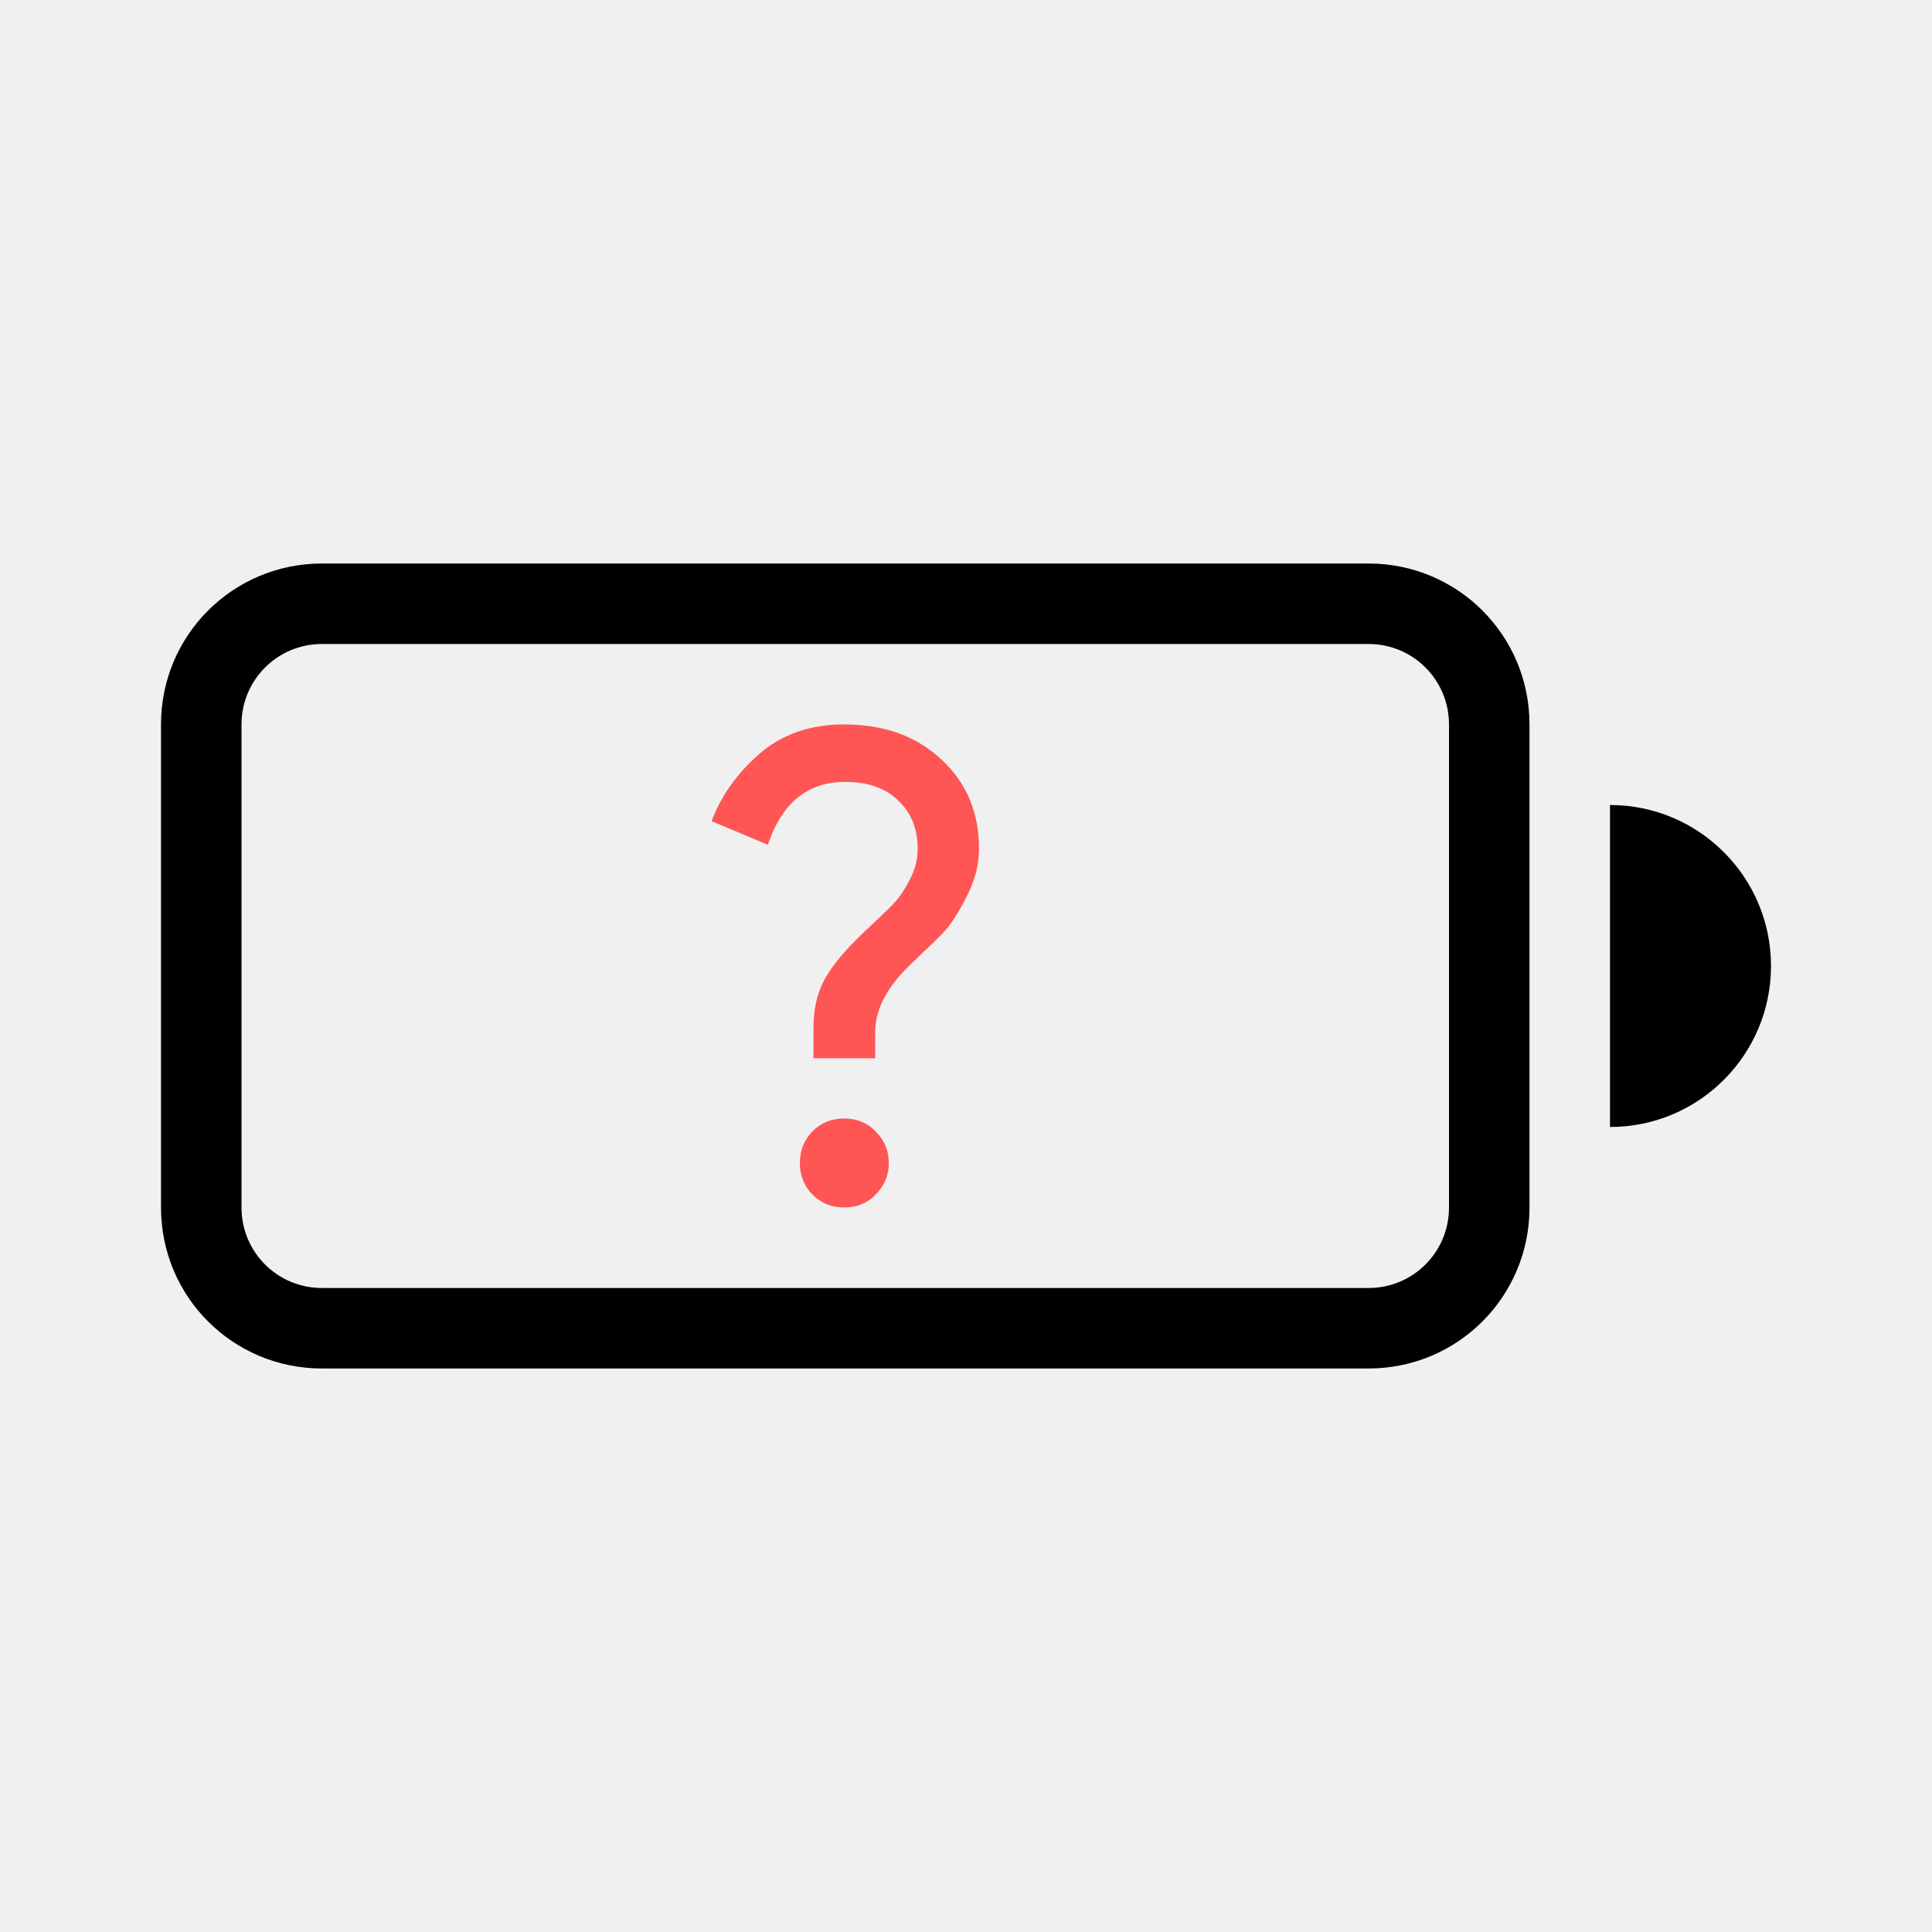
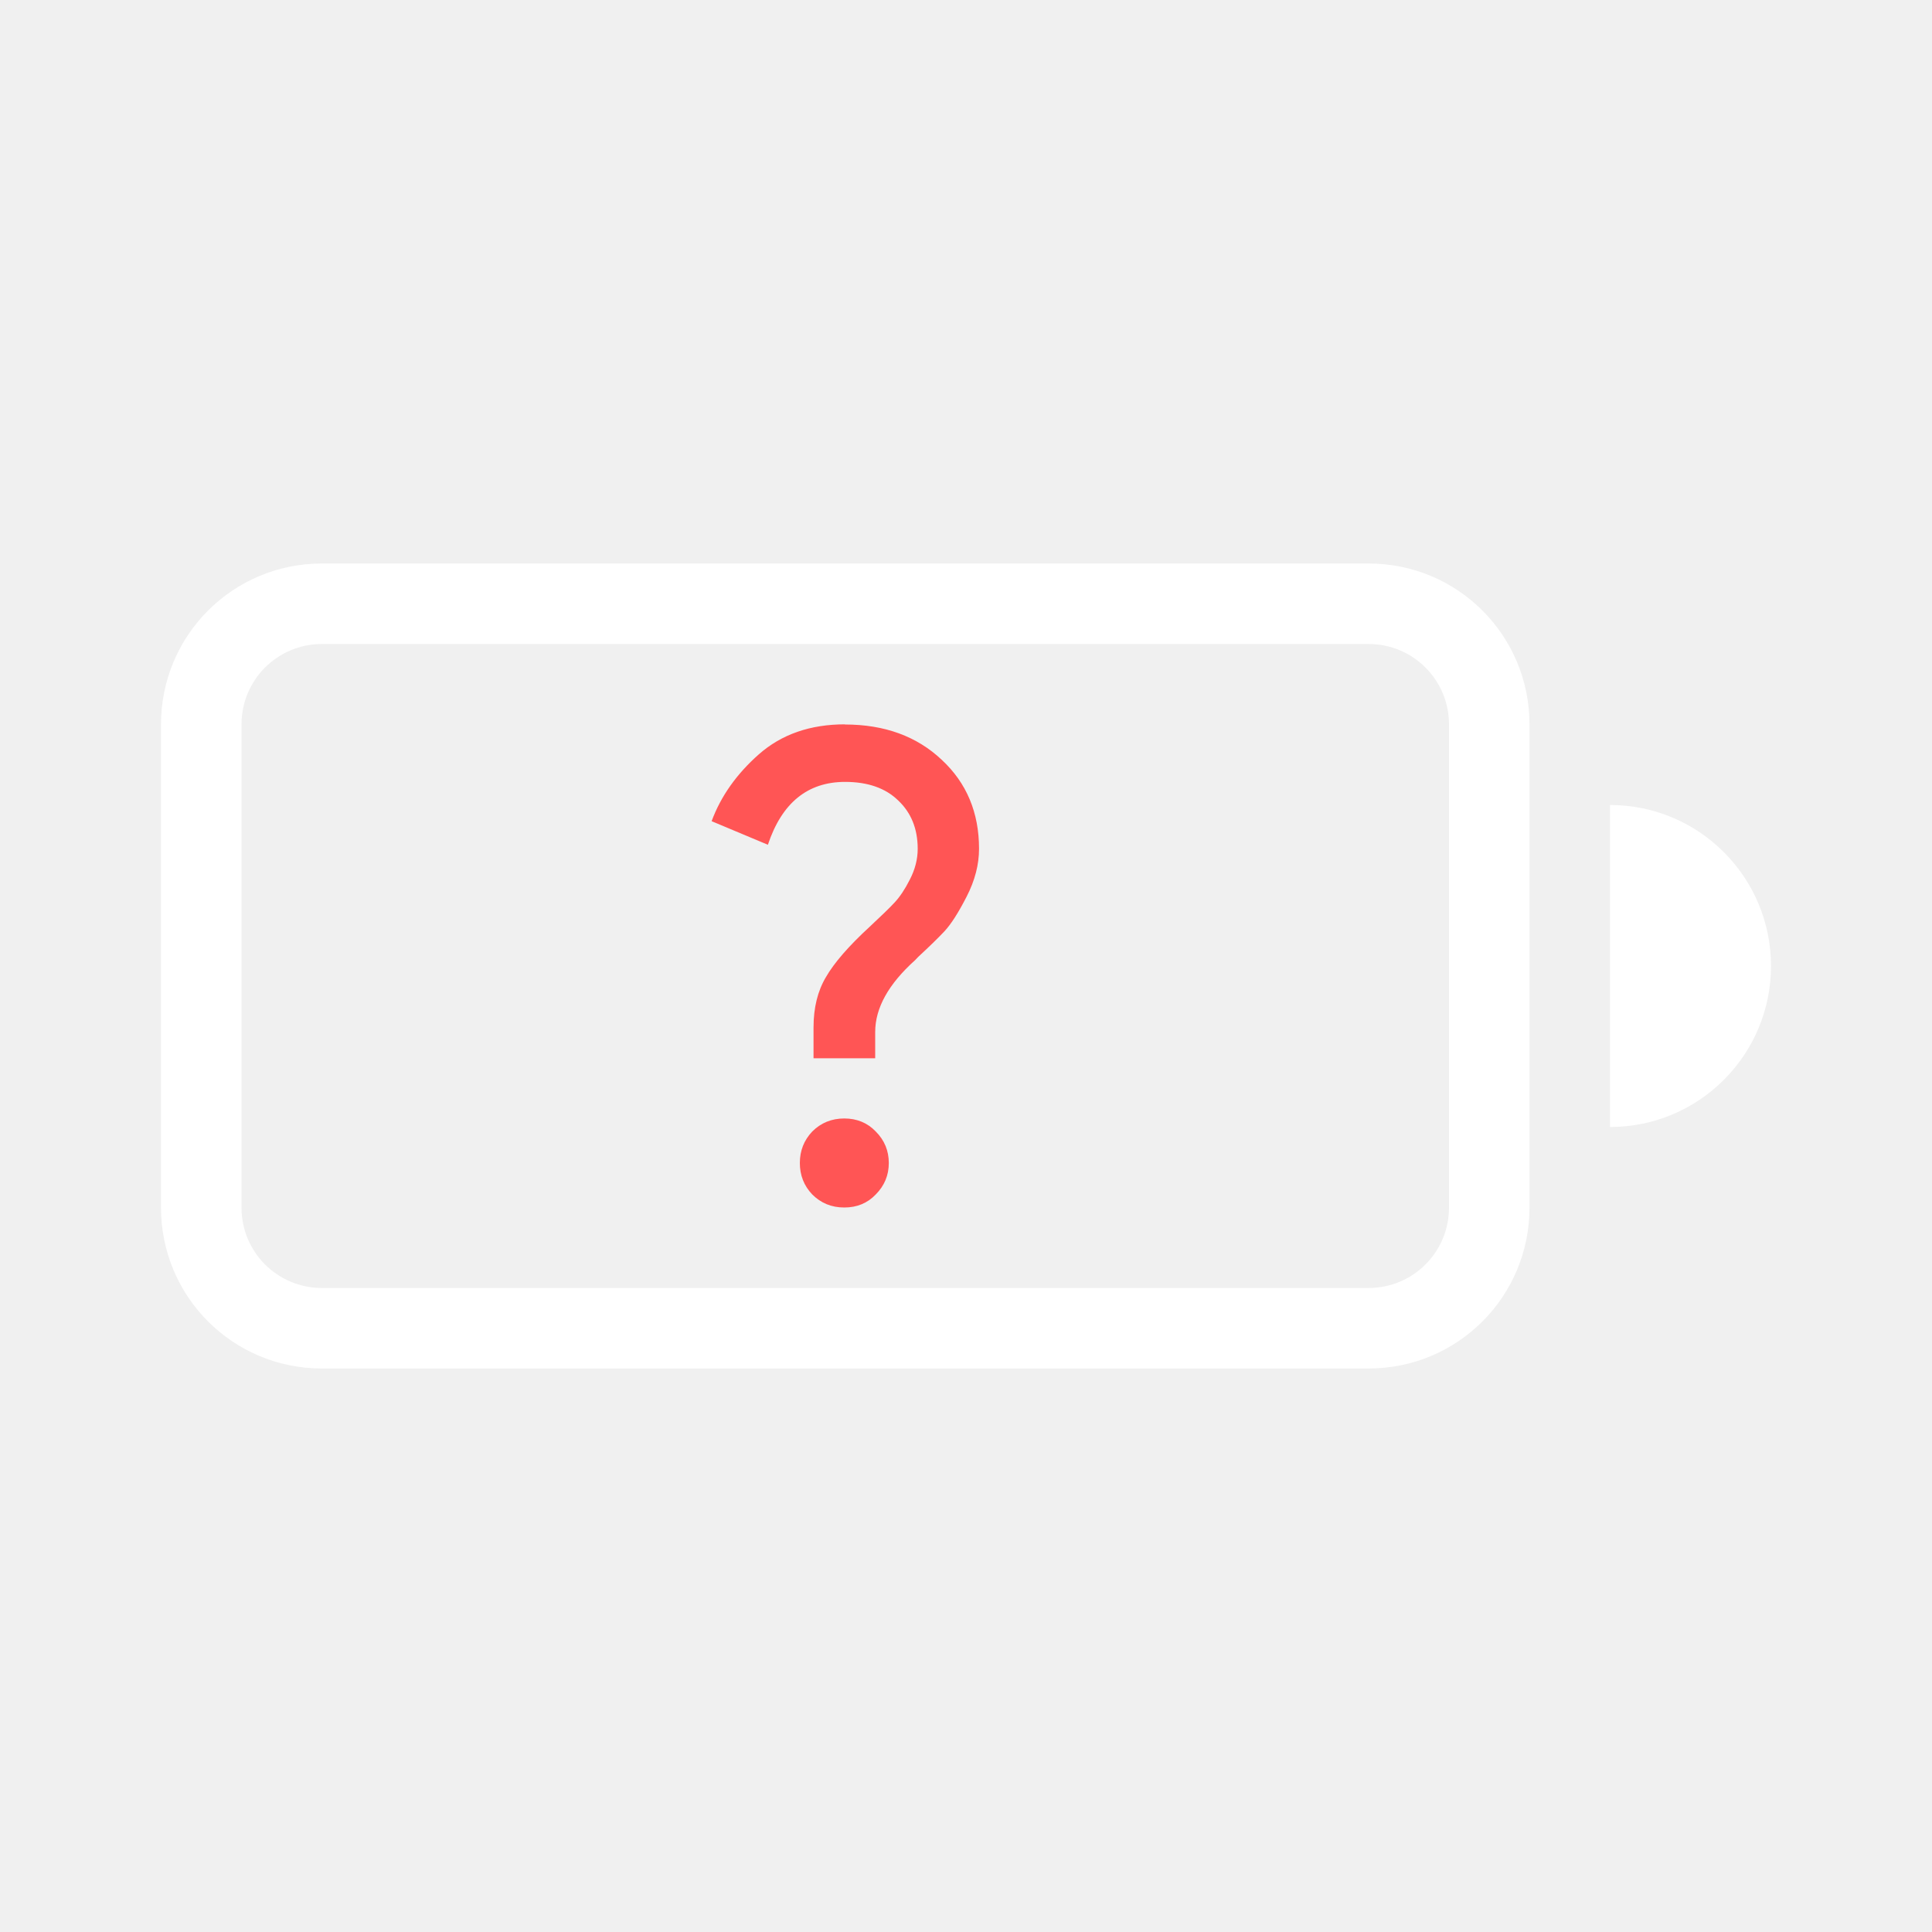
<svg xmlns="http://www.w3.org/2000/svg" width="24" height="24" enable-background="new" version="1.1">
-   <g transform="translate(2,4)" fill="#fffffffff">
+   <g transform="translate(2,4)" fill="#ffffff">
    <path d="m8.496 5c0.493 0 0.894 0.147 1.203 0.439 0.309 0.287 0.463 0.656 0.463 1.105 0 0.195-0.051 0.393-0.154 0.594s-0.194 0.343-0.275 0.43c-0.076 0.081-0.185 0.188-0.326 0.318l-0.039 0.041c-0.331 0.298-0.496 0.594-0.496 0.893v0.326h-0.766v-0.383c0-0.244 0.051-0.452 0.154-0.625 0.103-0.179 0.285-0.388 0.545-0.627 0.146-0.136 0.249-0.236 0.309-0.301 0.065-0.07 0.128-0.164 0.188-0.283 0.065-0.125 0.098-0.253 0.098-0.383 0-0.249-0.082-0.45-0.244-0.602-0.157-0.152-0.376-0.229-0.658-0.229-0.466 0-0.786 0.261-0.959 0.781l-0.699-0.293c0.114-0.309 0.31-0.586 0.586-0.83 0.282-0.249 0.639-0.373 1.072-0.373zm-0.008 4.894c0.157 0 0.288 0.054 0.391 0.162 0.108 0.108 0.162 0.239 0.162 0.391s-0.054 0.282-0.162 0.391c-0.103 0.108-0.233 0.162-0.391 0.162s-0.29-0.054-0.398-0.162c-0.103-0.108-0.154-0.239-0.154-0.391s0.051-0.282 0.154-0.391c0.108-0.108 0.241-0.162 0.398-0.162z" enable-background="new" fill="#f55" />
    <path d="m2 3c-1.108 0-2 0.892-2 2v6c0 1.108 0.892 2 2 2h13c1.108 0 2-0.892 2-2v-6c0-1.108-0.892-2-2-2zm0 1h13c0.554 0 1 0.446 1 1v6c0 0.554-0.446 1-1 1h-13c-0.554 0-1-0.446-1-1v-6c0-0.554 0.446-1 1-1z" enable-background="new" fill-rule="evenodd" style="paint-order:stroke fill markers" />
    <path d="m18 6v4a2 2 0 0 0 2-2 2 2 0 0 0-2-2z" enable-background="new" fill-rule="evenodd" style="paint-order:stroke fill markers" />
  </g>
</svg>
